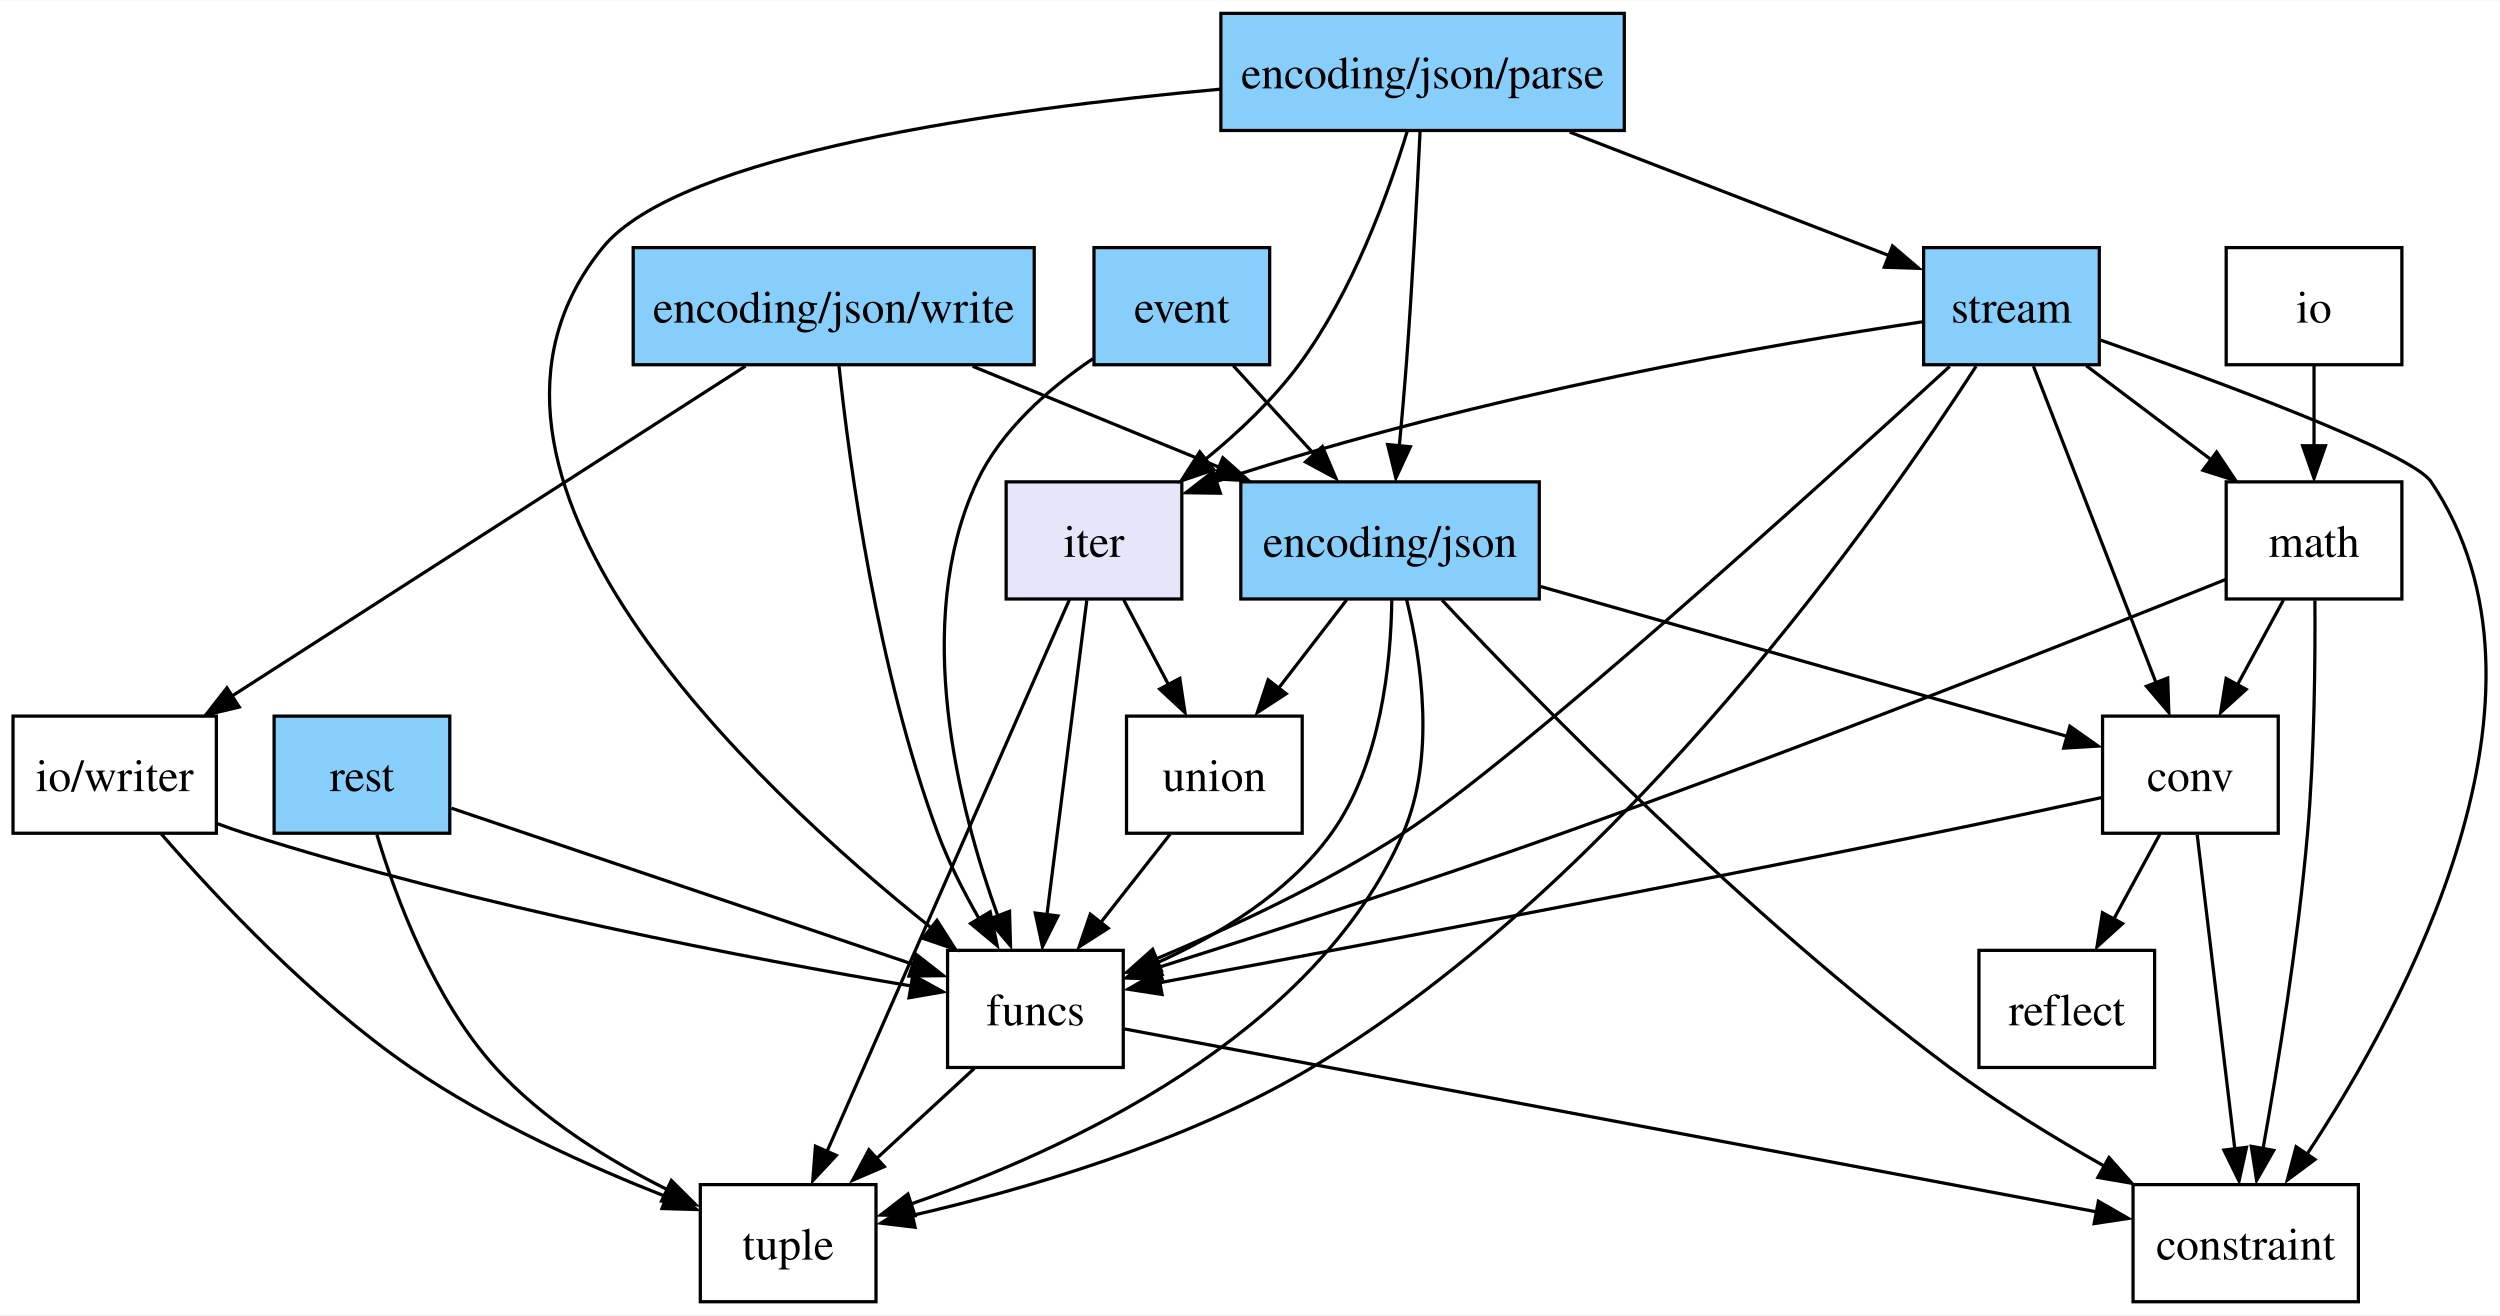
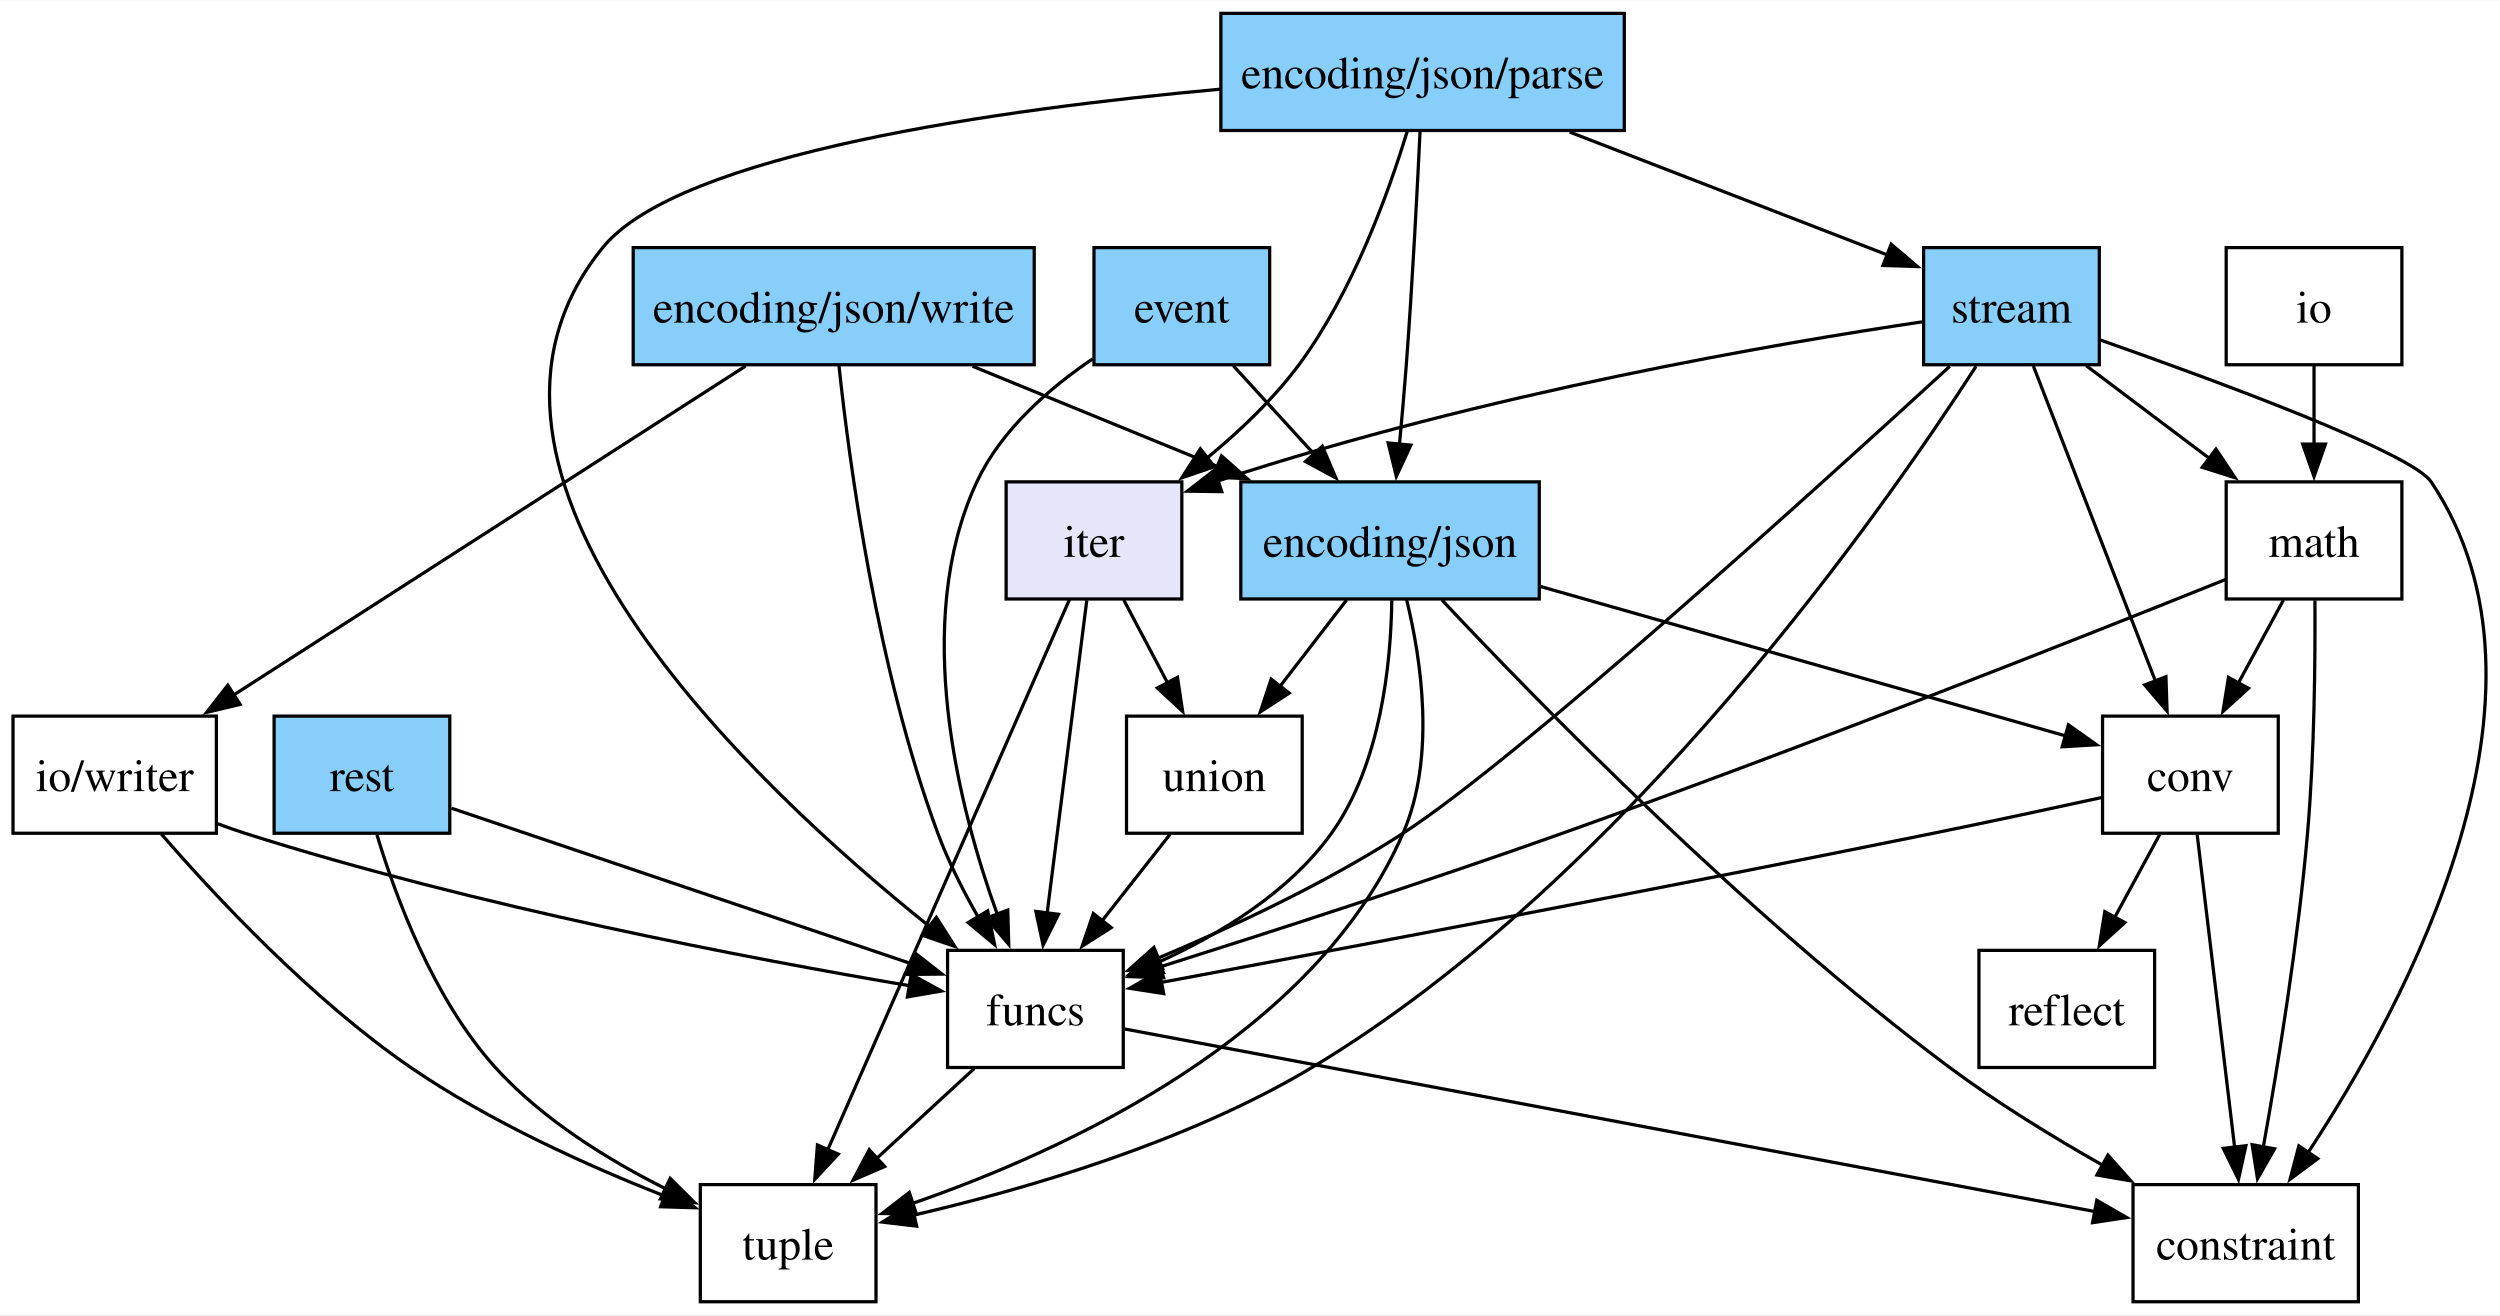
<svg xmlns="http://www.w3.org/2000/svg" width="768pt" height="404pt" viewBox="0.00 0.00 768.41 404.00">
  <g id="graph0" class="graph" transform="scale(1 1) rotate(0) translate(4 400)">
    <polygon fill="white" stroke="none" points="-4,4 -4,-400 764.41,-400 764.41,4 -4,4" />
    <g id="node1" class="node">
      <polygon fill="#87cefa" stroke="black" points="469.12,-252 377.38,-252 377.38,-216 469.12,-216 469.12,-252" />
      <text text-anchor="middle" x="423.25" y="-228.95" font-family="Times,serif" font-size="14.00">encoding/json</text>
    </g>
    <g id="node8" class="node">
      <polygon fill="none" stroke="black" points="696.25,-180 642.25,-180 642.25,-144 696.25,-144 696.25,-180" />
      <text text-anchor="middle" x="669.25" y="-156.95" font-family="Times,serif" font-size="14.00">conv</text>
    </g>
    <g id="edge5" class="edge">
-       <path fill="none" stroke="black" d="M469.52,-219.83C516.35,-206.51 587.89,-186.15 631.44,-173.76" />
-       <polygon fill="black" stroke="black" points="632.21,-176.89 640.87,-170.79 630.3,-170.16 632.21,-176.89" />
+       <path fill="none" stroke="black" d="M469.52,-219.83C516.15,-206.56 587.29,-186.32 630.88,-173.92" />
+       <polygon fill="black" stroke="black" points="631.76,-177.31 640.42,-171.2 629.84,-170.57 631.76,-177.31" />
    </g>
    <g id="node9" class="node">
      <polygon fill="none" stroke="black" points="720.88,-36 651.62,-36 651.62,0 720.88,0 720.88,-36" />
      <text text-anchor="middle" x="686.25" y="-12.95" font-family="Times,serif" font-size="14.00">constraint</text>
    </g>
    <g id="edge4" class="edge">
-       <path fill="none" stroke="black" d="M439.22,-215.67C468.36,-184.61 532.91,-118.4 595.25,-72 610.07,-60.97 627.36,-50.39 642.87,-41.63" />
-       <polygon fill="black" stroke="black" points="644.22,-44.33 651.26,-36.41 640.82,-38.21 644.22,-44.33" />
+       <path fill="none" stroke="black" d="M439.22,-215.67C468.36,-184.61 532.91,-118.4 595.25,-72 609.93,-61.07 627.04,-50.59 642.43,-41.87" />
+       <polygon fill="black" stroke="black" points="643.9,-45.07 650.94,-37.15 640.5,-38.95 643.9,-45.07" />
    </g>
    <g id="node10" class="node">
      <polygon fill="none" stroke="black" points="341.25,-108 287.25,-108 287.25,-72 341.25,-72 341.25,-108" />
      <text text-anchor="middle" x="314.25" y="-84.95" font-family="Times,serif" font-size="14.00">funcs</text>
    </g>
    <g id="edge6" class="edge">
-       <path fill="none" stroke="black" d="M423.79,-215.62C423.53,-196.38 420.49,-165.28 405.25,-144 392.14,-125.69 370.57,-112.73 351.73,-104.21" />
-       <polygon fill="black" stroke="black" points="353.18,-100.6 342.61,-99.93 350.45,-107.05 353.18,-100.6" />
+       <path fill="none" stroke="black" d="M423.79,-215.62C423.53,-196.38 420.49,-165.28 405.25,-144 392.2,-125.77 370.77,-112.85 351.99,-104.33" />
+       <polygon fill="black" stroke="black" points="353.57,-101.2 343,-100.52 350.84,-107.64 353.57,-101.2" />
    </g>
    <g id="node12" class="node">
      <polygon fill="none" stroke="black" points="265.25,-36 211.25,-36 211.25,0 265.25,0 265.25,-36" />
      <text text-anchor="middle" x="238.25" y="-12.95" font-family="Times,serif" font-size="14.00">tuple</text>
    </g>
    <g id="edge7" class="edge">
-       <path fill="none" stroke="black" d="M428.34,-215.79C432.87,-197.25 437.35,-167.27 427.25,-144 400.08,-81.39 322.94,-46.23 276.03,-30.07" />
-       <polygon fill="black" stroke="black" points="277.25,-26.46 266.66,-26.64 275.05,-33.11 277.25,-26.46" />
+       <path fill="none" stroke="black" d="M428.34,-215.79C432.87,-197.25 437.35,-167.27 427.25,-144 400.14,-81.52 323.26,-46.38 276.33,-30.18" />
+       <polygon fill="black" stroke="black" points="277.69,-26.94 267.09,-27.12 275.48,-33.59 277.69,-26.94" />
    </g>
    <g id="node13" class="node">
      <polygon fill="none" stroke="black" points="396.25,-180 342.25,-180 342.25,-144 396.25,-144 396.25,-180" />
      <text text-anchor="middle" x="369.25" y="-156.95" font-family="Times,serif" font-size="14.00">union</text>
    </g>
    <g id="edge8" class="edge">
-       <path fill="none" stroke="black" d="M409.9,-215.7C403.62,-207.56 396.01,-197.69 389.08,-188.7" />
-       <polygon fill="black" stroke="black" points="391.32,-186.88 382.44,-181.1 385.78,-191.16 391.32,-186.88" />
+       <path fill="none" stroke="black" d="M409.9,-215.7C403.69,-207.64 396.17,-197.89 389.29,-188.98" />
+       <polygon fill="black" stroke="black" points="392.25,-187.08 383.37,-181.3 386.71,-191.36 392.25,-187.08" />
    </g>
    <g id="node2" class="node">
      <polygon fill="#87cefa" stroke="black" points="495.25,-396 371.25,-396 371.25,-360 495.25,-360 495.25,-396" />
      <text text-anchor="middle" x="433.25" y="-372.95" font-family="Times,serif" font-size="14.00">encoding/json/parse</text>
    </g>
    <g id="edge9" class="edge">
-       <path fill="none" stroke="black" d="M432.47,-359.59C431.61,-341.64 430.12,-312.85 428.25,-288 427.64,-279.86 426.85,-271.02 426.09,-262.94" />
-       <polygon fill="black" stroke="black" points="429.49,-262.79 425.04,-253.17 422.52,-263.46 429.49,-262.79" />
+       <path fill="none" stroke="black" d="M432.47,-359.59C431.61,-341.64 430.12,-312.85 428.25,-288 427.65,-280.04 426.89,-271.43 426.14,-263.5" />
+       <polygon fill="black" stroke="black" points="429.64,-263.29 425.18,-253.68 422.67,-263.97 429.64,-263.29" />
    </g>
    <g id="node6" class="node">
      <polygon fill="#87cefa" stroke="black" points="641.25,-324 587.25,-324 587.25,-288 641.25,-288 641.25,-324" />
      <text text-anchor="middle" x="614.25" y="-300.95" font-family="Times,serif" font-size="14.00">stream</text>
    </g>
    <g id="edge12" class="edge">
-       <path fill="none" stroke="black" d="M478.46,-359.52C508.77,-347.8 548.21,-332.54 576.76,-321.5" />
-       <polygon fill="black" stroke="black" points="577.69,-324.5 585.76,-317.63 575.17,-317.98 577.69,-324.5" />
+       <path fill="none" stroke="black" d="M478.46,-359.52C508.63,-347.85 547.86,-332.68 576.39,-321.64" />
+       <polygon fill="black" stroke="black" points="577.28,-325.05 585.35,-318.18 574.76,-318.52 577.28,-325.05" />
    </g>
    <g id="node7" class="node">
      <polygon fill="#e6e6fa" stroke="black" points="359.25,-252 305.25,-252 305.25,-216 359.25,-216 359.25,-252" />
      <text text-anchor="middle" x="332.25" y="-228.95" font-family="Times,serif" font-size="14.00">iter</text>
    </g>
    <g id="edge11" class="edge">
-       <path fill="none" stroke="black" d="M428.51,-359.7C422.77,-340.81 411.75,-310.28 395.25,-288 387.27,-277.23 376.69,-267.24 366.48,-258.91" />
-       <polygon fill="black" stroke="black" points="369.09,-255.72 359.06,-252.31 364.77,-261.23 369.09,-255.72" />
+       <path fill="none" stroke="black" d="M428.51,-359.7C422.77,-340.81 411.75,-310.28 395.25,-288 387.43,-277.45 377.11,-267.64 367.09,-259.41" />
+       <polygon fill="black" stroke="black" points="369.27,-256.67 359.25,-253.25 364.95,-262.17 369.27,-256.67" />
    </g>
    <g id="edge10" class="edge">
-       <path fill="none" stroke="black" d="M370.98,-372.69C304.25,-366.63 204.7,-352.9 181.25,-324 125.11,-254.83 227.1,-158.95 282.27,-114.89" />
-       <polygon fill="black" stroke="black" points="283.99,-117.21 289.69,-108.28 279.67,-111.7 283.99,-117.21" />
+       <path fill="none" stroke="black" d="M370.98,-372.69C304.25,-366.63 204.7,-352.9 181.25,-324 125.23,-254.97 226.68,-159.35 281.93,-115.16" />
+       <polygon fill="black" stroke="black" points="283.8,-118.14 289.5,-109.21 279.48,-112.64 283.8,-118.14" />
    </g>
    <g id="node3" class="node">
      <polygon fill="#87cefa" stroke="black" points="313.88,-324 190.62,-324 190.62,-288 313.88,-288 313.88,-324" />
      <text text-anchor="middle" x="252.25" y="-300.95" font-family="Times,serif" font-size="14.00">encoding/json/write</text>
    </g>
    <g id="edge13" class="edge">
-       <path fill="none" stroke="black" d="M294.96,-287.52C317.9,-278.13 346.37,-266.47 370.66,-256.53" />
-       <polygon fill="black" stroke="black" points="371.86,-259.41 379.79,-252.38 369.21,-252.93 371.86,-259.41" />
+       <path fill="none" stroke="black" d="M294.96,-287.52C317.79,-278.17 346.12,-266.57 370.34,-256.66" />
+       <polygon fill="black" stroke="black" points="371.46,-259.98 379.39,-252.96 368.81,-253.5 371.46,-259.98" />
    </g>
    <g id="edge14" class="edge">
-       <path fill="none" stroke="black" d="M253.88,-287.59C257.08,-257.51 265.6,-194.22 284.25,-144 287.55,-135.12 292.21,-125.97 296.88,-117.82" />
-       <polygon fill="black" stroke="black" points="300.35,-119.84 302.49,-109.46 294.34,-116.24 300.35,-119.84" />
+       <path fill="none" stroke="black" d="M253.88,-287.59C257.08,-257.51 265.6,-194.22 284.25,-144 287.51,-135.22 292.11,-126.17 296.73,-118.09" />
+       <polygon fill="black" stroke="black" points="299.58,-120.14 301.71,-109.76 293.57,-116.54 299.58,-120.14" />
    </g>
    <g id="node14" class="node">
      <polygon fill="none" stroke="black" points="62.5,-180 0,-180 0,-144 62.5,-144 62.5,-180" />
      <text text-anchor="middle" x="31.25" y="-156.95" font-family="Times,serif" font-size="14.00">io/writer</text>
    </g>
    <g id="edge15" class="edge">
-       <path fill="none" stroke="black" d="M225.15,-287.59C185.53,-262.13 111.7,-214.69 67.46,-186.27" />
-       <polygon fill="black" stroke="black" points="69.53,-182.79 59.22,-180.33 65.75,-188.68 69.53,-182.79" />
+       <path fill="none" stroke="black" d="M225.15,-287.59C185.61,-262.18 112.01,-214.89 67.74,-186.44" />
+       <polygon fill="black" stroke="black" points="69.8,-183.61 59.5,-181.15 66.02,-189.5 69.8,-183.61" />
    </g>
    <g id="node4" class="node">
      <polygon fill="#87cefa" stroke="black" points="386.25,-324 332.25,-324 332.25,-288 386.25,-288 386.25,-324" />
      <text text-anchor="middle" x="359.25" y="-300.95" font-family="Times,serif" font-size="14.00">event</text>
    </g>
    <g id="edge16" class="edge">
-       <path fill="none" stroke="black" d="M375.07,-287.7C382.67,-279.39 391.91,-269.28 400.26,-260.14" />
-       <polygon fill="black" stroke="black" points="402.45,-262.85 406.61,-253.1 397.28,-258.12 402.45,-262.85" />
+       <path fill="none" stroke="black" d="M375.07,-287.7C382.59,-279.47 391.72,-269.48 400.01,-260.42" />
+       <polygon fill="black" stroke="black" points="402.43,-262.96 406.59,-253.22 397.26,-258.24 402.43,-262.96" />
    </g>
    <g id="edge17" class="edge">
-       <path fill="none" stroke="black" d="M331.91,-289.85C318.5,-280.8 303.67,-267.94 296.25,-252 276.01,-208.52 290.72,-151.52 302.8,-118.31" />
-       <polygon fill="black" stroke="black" points="306.29,-120 306.59,-109.41 299.75,-117.5 306.29,-120" />
+       <path fill="none" stroke="black" d="M331.91,-289.85C318.5,-280.8 303.67,-267.94 296.25,-252 276.09,-208.7 290.6,-152.01 302.65,-118.74" />
+       <polygon fill="black" stroke="black" points="305.75,-120.41 306.05,-109.82 299.21,-117.92 305.75,-120.41" />
    </g>
    <g id="node5" class="node">
      <polygon fill="#87cefa" stroke="black" points="134.25,-180 80.25,-180 80.25,-144 134.25,-144 134.25,-180" />
      <text text-anchor="middle" x="107.25" y="-156.95" font-family="Times,serif" font-size="14.00">rest</text>
    </g>
    <g id="edge29" class="edge">
-       <path fill="none" stroke="black" d="M134.74,-151.7C171.18,-139.38 235.65,-117.58 276.6,-103.73" />
-       <polygon fill="black" stroke="black" points="277.63,-106.74 285.98,-100.22 275.38,-100.11 277.63,-106.74" />
+       <path fill="none" stroke="black" d="M134.74,-151.7C171.03,-139.43 235.1,-117.76 276.08,-103.91" />
+       <polygon fill="black" stroke="black" points="277.19,-107.23 285.54,-100.71 274.95,-100.6 277.19,-107.23" />
    </g>
    <g id="edge30" class="edge">
-       <path fill="none" stroke="black" d="M111.87,-143.5C117.69,-124.15 129.31,-92.95 148.25,-72 162.82,-55.89 183.47,-43.25 201.31,-34.36" />
-       <polygon fill="black" stroke="black" points="202.35,-37.26 209.88,-29.81 199.34,-30.94 202.35,-37.26" />
+       <path fill="none" stroke="black" d="M111.87,-143.5C117.69,-124.15 129.31,-92.95 148.25,-72 162.69,-56.03 183.09,-43.48 200.81,-34.61" />
+       <polygon fill="black" stroke="black" points="201.99,-37.92 209.51,-30.46 198.98,-31.6 201.99,-37.92" />
    </g>
    <g id="edge34" class="edge">
-       <path fill="none" stroke="black" d="M586.76,-301.18C542.56,-294.6 452.97,-279.43 369.86,-252.14" />
-       <polygon fill="black" stroke="black" points="371.09,-248.52 360.5,-248.66 368.87,-255.16 371.09,-248.52" />
+       <path fill="none" stroke="black" d="M586.76,-301.18C542.65,-294.61 453.34,-279.49 370.37,-252.3" />
+       <polygon fill="black" stroke="black" points="371.53,-249 360.93,-249.14 369.3,-255.64 371.53,-249" />
    </g>
    <g id="edge32" class="edge">
-       <path fill="none" stroke="black" d="M620.99,-287.59C630.41,-263.29 647.57,-218.97 658.69,-190.27" />
-       <polygon fill="black" stroke="black" points="662.27,-191.7 662.62,-181.11 655.75,-189.17 662.27,-191.7" />
+       <path fill="none" stroke="black" d="M620.99,-287.59C630.36,-263.4 647.42,-219.36 658.54,-190.65" />
+       <polygon fill="black" stroke="black" points="661.73,-192.11 662.08,-181.52 655.2,-189.58 661.73,-192.11" />
    </g>
    <g id="edge31" class="edge">
-       <path fill="none" stroke="black" d="M641.51,-295.62C677.56,-282.95 737.27,-260.92 743.25,-252 786.98,-186.76 735.35,-91.2 705.12,-45.39" />
-       <polygon fill="black" stroke="black" points="707.54,-43.72 699.04,-37.4 701.74,-47.64 707.54,-43.72" />
+       <path fill="none" stroke="black" d="M641.51,-295.62C677.56,-282.95 737.27,-260.92 743.25,-252 786.88,-186.9 735.56,-91.6 705.31,-45.68" />
+       <polygon fill="black" stroke="black" points="708.39,-43.98 699.89,-37.65 702.59,-47.9 708.39,-43.98" />
    </g>
    <g id="edge33" class="edge">
-       <path fill="none" stroke="black" d="M595.28,-287.5C555.25,-250.76 462.85,-167.05 427.25,-144 403.28,-128.47 374.03,-114.89 351.3,-105.36" />
-       <polygon fill="black" stroke="black" points="352.94,-101.83 342.36,-101.27 350.28,-108.31 352.94,-101.83" />
+       <path fill="none" stroke="black" d="M595.28,-287.5C555.25,-250.76 462.85,-167.05 427.25,-144 403.49,-128.61 374.56,-115.13 351.92,-105.61" />
+       <polygon fill="black" stroke="black" points="353.34,-102.41 342.76,-101.85 350.67,-108.89 353.34,-102.41" />
    </g>
    <g id="edge36" class="edge">
-       <path fill="none" stroke="black" d="M603.37,-287.53C575.29,-243.96 495.8,-129.86 399.25,-72 360.42,-48.73 310.11,-34.29 276.15,-26.47" />
-       <polygon fill="black" stroke="black" points="277.25,-22.9 266.73,-24.16 275.73,-29.74 277.25,-22.9" />
+       <path fill="none" stroke="black" d="M603.37,-287.53C575.29,-243.96 495.8,-129.86 399.25,-72 360.58,-48.83 310.54,-34.41 276.59,-26.57" />
+       <polygon fill="black" stroke="black" points="277.73,-23.24 267.21,-24.48 276.21,-30.07 277.73,-23.24" />
    </g>
    <g id="node16" class="node">
      <polygon fill="none" stroke="black" points="734.25,-252 680.25,-252 680.25,-216 734.25,-216 734.25,-252" />
      <text text-anchor="middle" x="707.25" y="-228.95" font-family="Times,serif" font-size="14.00">math</text>
    </g>
    <g id="edge35" class="edge">
-       <path fill="none" stroke="black" d="M637.24,-287.7C648.86,-278.95 663.15,-268.19 675.78,-258.69" />
-       <polygon fill="black" stroke="black" points="677.32,-261.16 683.2,-252.35 673.11,-255.56 677.32,-261.16" />
+       <path fill="none" stroke="black" d="M637.24,-287.7C648.64,-279.11 662.6,-268.61 675.05,-259.24" />
+       <polygon fill="black" stroke="black" points="677.11,-262.07 682.99,-253.26 672.9,-256.47 677.11,-262.07" />
    </g>
    <g id="edge23" class="edge">
-       <path fill="none" stroke="black" d="M330.04,-215.59C326.98,-191.4 321.39,-147.36 317.76,-118.65" />
-       <polygon fill="black" stroke="black" points="321.15,-118.59 316.42,-109.11 314.2,-119.47 321.15,-118.59" />
+       <path fill="none" stroke="black" d="M330.04,-215.59C327,-191.61 321.49,-148.14 317.85,-119.42" />
+       <polygon fill="black" stroke="black" points="321.34,-119.09 316.61,-109.61 314.39,-119.97 321.34,-119.09" />
    </g>
    <g id="edge24" class="edge">
-       <path fill="none" stroke="black" d="M324.72,-215.85C308.42,-178.75 269.79,-90.81 250.15,-46.1" />
-       <polygon fill="black" stroke="black" points="253.05,-44.98 245.82,-37.23 246.64,-47.8 253.05,-44.98" />
+       <path fill="none" stroke="black" d="M324.72,-215.85C308.49,-178.91 270.12,-91.55 250.4,-46.67" />
+       <polygon fill="black" stroke="black" points="253.65,-45.37 246.43,-37.62 247.25,-48.18 253.65,-45.37" />
    </g>
    <g id="edge25" class="edge">
-       <path fill="none" stroke="black" d="M341.4,-215.7C345.52,-207.9 350.48,-198.51 355.07,-189.83" />
-       <polygon fill="black" stroke="black" points="358.63,-191.58 360.21,-181.1 352.44,-188.31 358.63,-191.58" />
+       <path fill="none" stroke="black" d="M341.4,-215.7C345.47,-207.98 350.37,-198.71 354.92,-190.11" />
+       <polygon fill="black" stroke="black" points="357.92,-191.92 359.5,-181.44 351.73,-188.65 357.92,-191.92" />
    </g>
    <g id="edge1" class="edge">
-       <path fill="none" stroke="black" d="M671.33,-143.59C674.23,-119.4 679.5,-75.36 682.94,-46.65" />
-       <polygon fill="black" stroke="black" points="686.49,-47.46 684.2,-37.11 679.54,-46.62 686.49,-47.46" />
+       <path fill="none" stroke="black" d="M671.33,-143.59C674.2,-119.61 679.41,-76.14 682.85,-47.42" />
+       <polygon fill="black" stroke="black" points="686.31,-47.96 684.02,-37.61 679.36,-47.13 686.31,-47.96" />
    </g>
    <g id="edge2" class="edge">
-       <path fill="none" stroke="black" d="M641.86,-154.95C626.67,-151.63 607.43,-147.5 590.25,-144 505.44,-126.73 405.65,-107.95 352.36,-98.04" />
-       <polygon fill="black" stroke="black" points="353.18,-94.45 342.71,-96.06 351.9,-101.33 353.18,-94.45" />
+       <path fill="none" stroke="black" d="M641.86,-154.95C626.67,-151.63 607.43,-147.5 590.25,-144 505.8,-126.81 406.48,-108.11 353.03,-98.17" />
+       <polygon fill="black" stroke="black" points="353.67,-94.72 343.2,-96.34 352.39,-101.61 353.67,-94.72" />
    </g>
    <g id="node11" class="node">
      <polygon fill="none" stroke="black" points="658.25,-108 604.25,-108 604.25,-72 658.25,-72 658.25,-108" />
      <text text-anchor="middle" x="631.25" y="-84.95" font-family="Times,serif" font-size="14.00">reflect</text>
    </g>
    <g id="edge3" class="edge">
-       <path fill="none" stroke="black" d="M659.86,-143.7C655.58,-135.81 650.42,-126.3 645.66,-117.55" />
-       <polygon fill="black" stroke="black" points="648.38,-116.22 640.54,-109.1 642.23,-119.56 648.38,-116.22" />
+       <path fill="none" stroke="black" d="M659.86,-143.7C655.67,-135.98 650.64,-126.71 645.97,-118.11" />
+       <polygon fill="black" stroke="black" points="649.1,-116.55 641.26,-109.43 642.95,-119.89 649.1,-116.55" />
    </g>
    <g id="edge18" class="edge">
-       <path fill="none" stroke="black" d="M341.6,-83.85C404.98,-71.93 562.43,-42.3 640.65,-27.58" />
-       <polygon fill="black" stroke="black" points="640.97,-30.89 650.15,-25.61 639.67,-24.02 640.97,-30.89" />
+       <path fill="none" stroke="black" d="M341.6,-83.85C404.85,-71.95 561.79,-42.42 640.17,-27.67" />
+       <polygon fill="black" stroke="black" points="640.48,-31.17 649.66,-25.89 639.18,-24.3 640.48,-31.17" />
    </g>
    <g id="edge19" class="edge">
-       <path fill="none" stroke="black" d="M295.46,-71.7C286.33,-63.28 275.18,-53.02 265.17,-43.79" />
-       <polygon fill="black" stroke="black" points="267.81,-41.55 258.08,-37.35 263.07,-46.7 267.81,-41.55" />
+       <path fill="none" stroke="black" d="M295.46,-71.7C286.42,-63.37 275.41,-53.22 265.47,-44.07" />
+       <polygon fill="black" stroke="black" points="267.92,-41.57 258.2,-37.37 263.18,-46.72 267.92,-41.57" />
    </g>
    <g id="edge37" class="edge">
-       <path fill="none" stroke="black" d="M355.65,-143.7C349.26,-135.56 341.51,-125.69 334.44,-116.7" />
-       <polygon fill="black" stroke="black" points="336.62,-114.81 327.69,-109.1 331.12,-119.13 336.62,-114.81" />
+       <path fill="none" stroke="black" d="M355.65,-143.7C349.33,-135.64 341.67,-125.89 334.66,-116.98" />
+       <polygon fill="black" stroke="black" points="337.55,-115 328.62,-109.29 332.05,-119.32 337.55,-115" />
    </g>
    <g id="edge21" class="edge">
-       <path fill="none" stroke="black" d="M62.92,-146.91C65.72,-145.86 68.52,-144.87 71.25,-144 142.25,-121.39 227.94,-105.18 276.26,-97.02" />
-       <polygon fill="black" stroke="black" points="276.56,-100.35 285.85,-95.25 275.41,-93.44 276.56,-100.35" />
+       <path fill="none" stroke="black" d="M62.92,-146.91C65.72,-145.86 68.52,-144.87 71.25,-144 141.95,-121.49 227.22,-105.32 275.65,-97.12" />
+       <polygon fill="black" stroke="black" points="276.06,-100.6 285.35,-95.5 274.91,-93.69 276.06,-100.6" />
    </g>
    <g id="edge22" class="edge">
-       <path fill="none" stroke="black" d="M45.57,-143.78C62.37,-124.39 91.82,-92.88 122.25,-72 146.74,-55.19 177.42,-41.45 201.07,-32.17" />
-       <polygon fill="black" stroke="black" points="201.98,-35.19 210.07,-28.35 199.48,-28.65 201.98,-35.19" />
+       <path fill="none" stroke="black" d="M45.57,-143.78C62.37,-124.39 91.82,-92.88 122.25,-72 146.52,-55.34 176.87,-41.69 200.43,-32.42" />
+       <polygon fill="black" stroke="black" points="201.57,-35.73 209.66,-28.89 199.06,-29.2 201.57,-35.73" />
    </g>
    <g id="node15" class="node">
      <polygon fill="none" stroke="black" points="734.25,-324 680.25,-324 680.25,-288 734.25,-288 734.25,-324" />
      <text text-anchor="middle" x="707.25" y="-300.95" font-family="Times,serif" font-size="14.00">io</text>
    </g>
    <g id="edge20" class="edge">
-       <path fill="none" stroke="black" d="M707.25,-287.7C707.25,-280.24 707.25,-271.32 707.25,-262.97" />
-       <polygon fill="black" stroke="black" points="710.75,-263.1 707.25,-253.1 703.75,-263.1 710.75,-263.1" />
+       <path fill="none" stroke="black" d="M707.25,-287.7C707.25,-280.41 707.25,-271.73 707.25,-263.54" />
+       <polygon fill="black" stroke="black" points="710.75,-263.62 707.25,-253.62 703.75,-263.62 710.75,-263.62" />
    </g>
    <g id="edge27" class="edge">
-       <path fill="none" stroke="black" d="M697.86,-215.7C693.58,-207.81 688.42,-198.3 683.66,-189.55" />
-       <polygon fill="black" stroke="black" points="686.38,-188.22 678.54,-181.1 680.23,-191.56 686.38,-188.22" />
+       <path fill="none" stroke="black" d="M697.86,-215.7C693.67,-207.98 688.64,-198.71 683.97,-190.11" />
+       <polygon fill="black" stroke="black" points="687.1,-188.55 679.26,-181.43 680.95,-191.89 687.1,-188.55" />
    </g>
    <g id="edge26" class="edge">
-       <path fill="none" stroke="black" d="M707.52,-215.57C707.64,-197.6 707.4,-168.79 705.25,-144 702.33,-110.43 696.08,-72.18 691.55,-46.93" />
-       <polygon fill="black" stroke="black" points="694.85,-46.51 689.6,-37.31 687.96,-47.77 694.85,-46.51" />
+       <path fill="none" stroke="black" d="M707.52,-215.57C707.64,-197.6 707.4,-168.79 705.25,-144 702.36,-110.74 696.2,-72.87 691.67,-47.62" />
+       <polygon fill="black" stroke="black" points="695.12,-47 689.87,-37.8 688.23,-48.26 695.12,-47" />
    </g>
    <g id="edge28" class="edge">
-       <path fill="none" stroke="black" d="M680.04,-221.99C637.02,-204.71 550.55,-170.45 476.25,-144 433.86,-128.91 384.68,-113.05 351.73,-102.66" />
-       <polygon fill="black" stroke="black" points="353.22,-99.14 342.63,-99.48 351.12,-105.82 353.22,-99.14" />
+       <path fill="none" stroke="black" d="M680.04,-221.99C637.02,-204.71 550.55,-170.45 476.25,-144 434.23,-129.04 385.53,-113.33 352.59,-102.93" />
+       <polygon fill="black" stroke="black" points="353.66,-99.6 343.07,-99.94 351.56,-106.27 353.66,-99.6" />
    </g>
  </g>
</svg>
